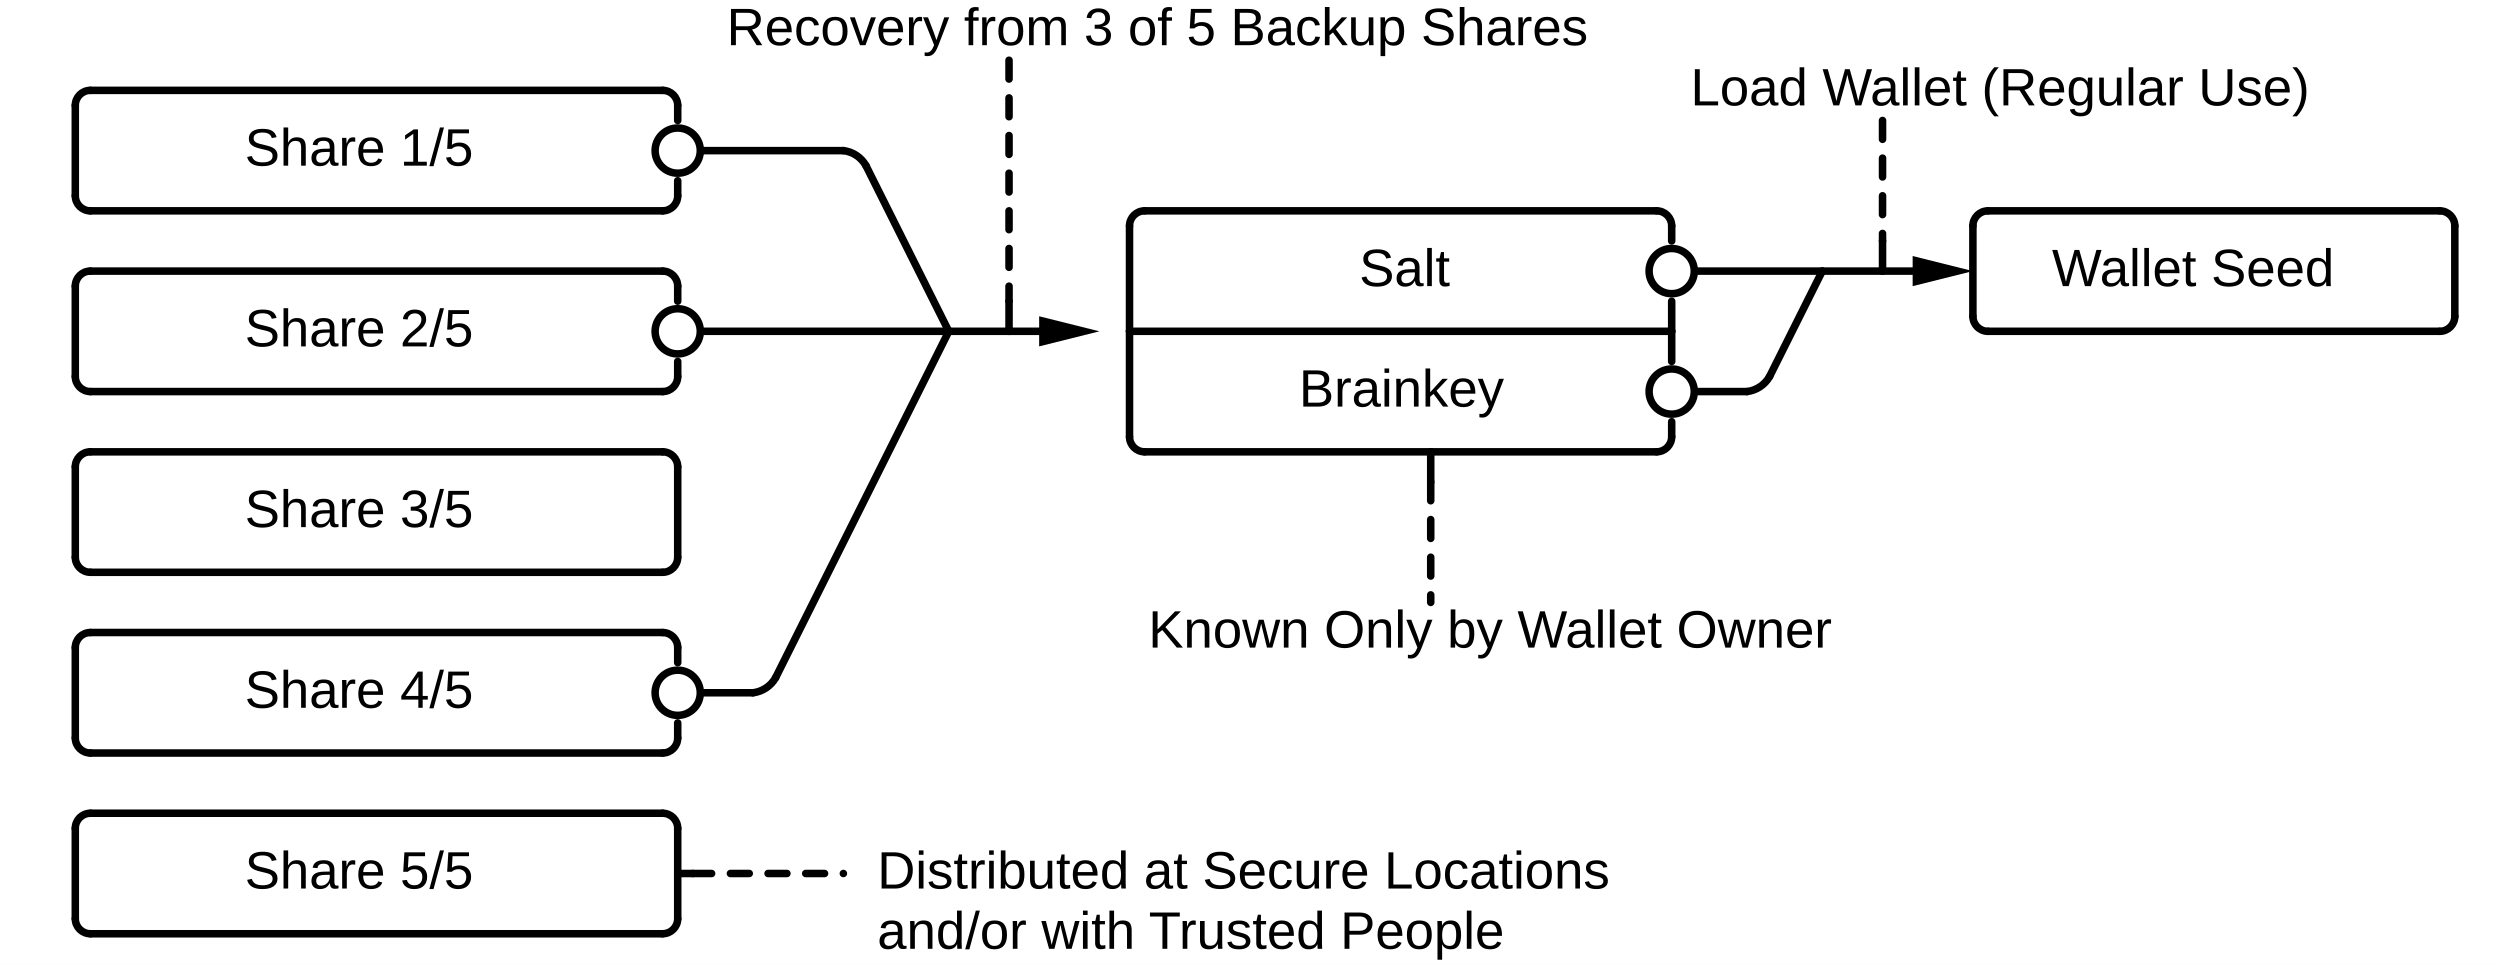
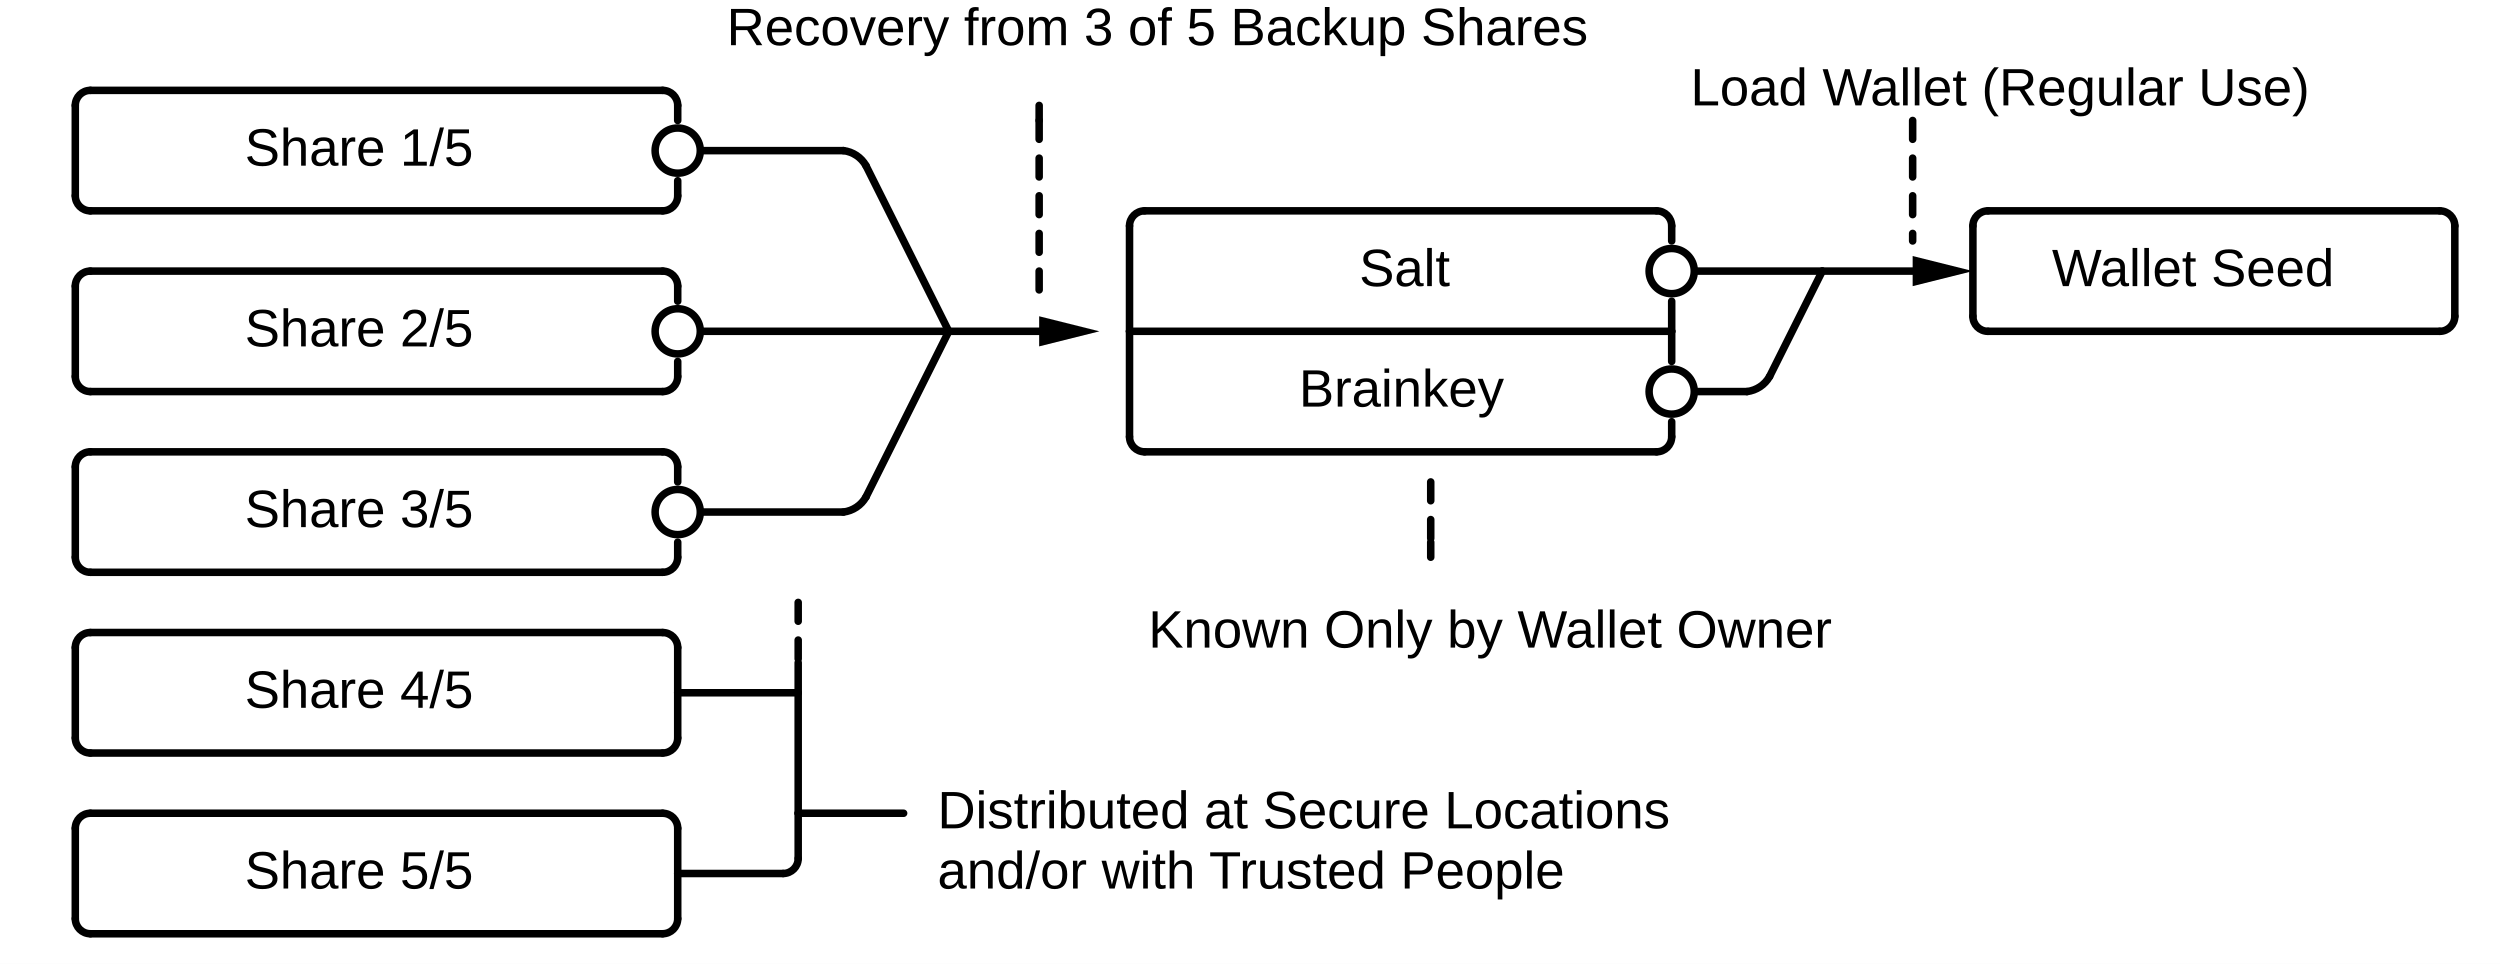
<svg xmlns="http://www.w3.org/2000/svg" class="bob" font-family="arial" font-size="14" height="256" width="664">
  <defs>
    <marker id="triangle" markerHeight="8" markerWidth="8" orient="auto" refX="4" refY="2" viewBox="0 0 8 4">
      <polygon class="fg_fill" points="0,0 0,4 8,2 0,0" />
    </marker>
    <marker id="clear_triangle" markerHeight="10" markerWidth="10" orient="auto" refX="1" refY="7" viewBox="0 0 20 14">
      <polygon class="bg_fill fg_stroke" points="2,2 2,12 18,7 2,2" />
    </marker>
    <marker id="circle" markerHeight="5" markerWidth="5" orient="auto" refX="10" refY="10" viewBox="0 0 20 20">
      <circle class="fg_fill" cx="10" cy="10" r="8" />
    </marker>
    <marker id="square" markerHeight="5" markerWidth="5" orient="auto" refX="10" refY="10" viewBox="0 0 20 20">
      <rect class="fg_fill" height="20" width="20" x="0" y="0" />
    </marker>
    <marker id="open_circle" markerHeight="10" markerWidth="10" orient="auto" refX="10" refY="10" viewBox="0 0 20 20">
      <circle class="bg_fill fg_stroke" cx="10" cy="10" r="4" />
    </marker>
    <marker id="big_open_circle" markerHeight="20" markerWidth="20" orient="auto" refX="20" refY="20" viewBox="0 0 40 40">
      <circle class="bg_fill fg_stroke" cx="20" cy="20" r="6" />
    </marker>
  </defs>
  <style type="text/css">

rect.backdrop {
    fill: white;
}

.fg_fill {
    fill: black;
}


.bg_fill {
    fill: white;
}

.fg_stroke {
    stroke: black;
    stroke-width: 2;
}

.no_fill {
    fill: none;
}

.dashed {
    stroke-dasharray: 5;
}


text{
    fill: black;
}

line, path {
    stroke-linecap: round;
    stroke-linejoin: miter;
    stroke-opacity: 1;
    fill-opacity: 1;
}




tspan.head{
    fill: none;
    stroke: none;
}
    
</style>
  <rect class="backdrop" height="256" width="664" x="0" y="0" />
  <g>
    <line class="fg_stroke" x1="20" x2="20" y1="28" y2="52" />
    <path class="fg_stroke no_fill" d="M 20 52 A 4 4 0 0 0 24 56" />
    <path class="fg_stroke no_fill" d="M 24 24 A 4 4 0 0 0 20 28" />
  </g>
  <g>
    <line class="fg_stroke" x1="20" x2="20" y1="76" y2="100" />
    <path class="fg_stroke no_fill" d="M 20 100 A 4 4 0 0 0 24 104" />
    <path class="fg_stroke no_fill" d="M 24 72 A 4 4 0 0 0 20 76" />
  </g>
  <g>
    <line class="fg_stroke" x1="20" x2="20" y1="124" y2="148" />
    <path class="fg_stroke no_fill" d="M 20 148 A 4 4 0 0 0 24 152" />
    <path class="fg_stroke no_fill" d="M 24 120 A 4 4 0 0 0 20 124" />
  </g>
  <g>
    <line class="fg_stroke" x1="20" x2="20" y1="172" y2="196" />
    <path class="fg_stroke no_fill" d="M 20 196 A 4 4 0 0 0 24 200" />
    <path class="fg_stroke no_fill" d="M 24 168 A 4 4 0 0 0 20 172" />
  </g>
  <g>
    <line class="fg_stroke" x1="20" x2="20" y1="220" y2="244" />
    <path class="fg_stroke no_fill" d="M 20 244 A 4 4 0 0 0 24 248" />
    <path class="fg_stroke no_fill" d="M 24 216 A 4 4 0 0 0 20 220" />
  </g>
  <g>
    <line class="fg_stroke" x1="24" x2="176" y1="24" y2="24" />
    <path class="fg_stroke no_fill" d="M 180 28 A 4 4 0 0 0 176 24" />
  </g>
  <g>
    <line class="fg_stroke" x1="24" x2="176" y1="56" y2="56" />
    <path class="fg_stroke no_fill" d="M 176 56 A 4 4 0 0 0 180 52" />
  </g>
  <g>
    <line class="fg_stroke" x1="24" x2="176" y1="72" y2="72" />
    <path class="fg_stroke no_fill" d="M 180 76 A 4 4 0 0 0 176 72" />
  </g>
  <g>
    <line class="fg_stroke" x1="24" x2="176" y1="104" y2="104" />
    <path class="fg_stroke no_fill" d="M 176 104 A 4 4 0 0 0 180 100" />
  </g>
  <g>
    <line class="fg_stroke" x1="24" x2="176" y1="120" y2="120" />
    <path class="fg_stroke no_fill" d="M 180 124 A 4 4 0 0 0 176 120" />
  </g>
  <g>
    <line class="fg_stroke" x1="24" x2="176" y1="152" y2="152" />
    <path class="fg_stroke no_fill" d="M 176 152 A 4 4 0 0 0 180 148" />
  </g>
  <g>
    <line class="fg_stroke" x1="24" x2="176" y1="168" y2="168" />
    <path class="fg_stroke no_fill" d="M 180 172 A 4 4 0 0 0 176 168" />
  </g>
  <g>
    <line class="fg_stroke" x1="24" x2="176" y1="200" y2="200" />
    <path class="fg_stroke no_fill" d="M 176 200 A 4 4 0 0 0 180 196" />
  </g>
  <g>
    <line class="fg_stroke" x1="24" x2="176" y1="216" y2="216" />
    <path class="fg_stroke no_fill" d="M 180 220 A 4 4 0 0 0 176 216" />
  </g>
  <g>
    <line class="fg_stroke" x1="24" x2="176" y1="248" y2="248" />
    <path class="fg_stroke no_fill" d="M 176 248 A 4 4 0 0 0 180 244" />
  </g>
  <g>
    <line class="fg_stroke" x1="180" x2="180" y1="28" y2="32" />
  </g>
  <g>
    <line class="fg_stroke" x1="180" x2="180" y1="52" y2="48" />
  </g>
  <g>
    <line class="fg_stroke" x1="180" x2="180" y1="76" y2="80" />
  </g>
  <g>
    <line class="fg_stroke" x1="180" x2="180" y1="100" y2="96" />
  </g>
  <g>
-     <line class="fg_stroke" x1="180" x2="180" y1="124" y2="148" />
-   </g>
-   <g>
-     <line class="fg_stroke" x1="180" x2="180" y1="172" y2="176" />
-   </g>
-   <g>
-     <line class="fg_stroke" x1="180" x2="180" y1="196" y2="192" />
+     <line class="fg_stroke" x1="180" x2="180" y1="124" y2="128" />
+   </g>
+   <g>
+     <line class="fg_stroke" x1="180" x2="180" y1="148" y2="144" />
+   </g>
+   <g>
+     <line class="fg_stroke" x1="180" x2="180" y1="172" y2="184" />
+     <line class="fg_stroke" x1="180" x2="180" y1="184" y2="196" />
+     <line class="fg_stroke" x1="180" x2="212" y1="184" y2="184" />
+     <line class="fg_stroke" x1="212" x2="212" y1="184" y2="176" />
+     <line class="fg_stroke" x1="212" x2="212" y1="184" y2="216" />
+     <line class="fg_stroke" x1="212" x2="212" y1="216" y2="228" />
+     <line class="fg_stroke" x1="212" x2="240" y1="216" y2="216" />
+     <line class="fg_stroke dashed" x1="212" x2="212" y1="160" y2="176" />
+     <path class="fg_stroke no_fill" d="M 208 232 A 4 4 0 0 0 212 228" />
  </g>
  <g>
    <line class="fg_stroke" x1="180" x2="180" y1="220" y2="232" />
    <line class="fg_stroke" x1="180" x2="180" y1="232" y2="244" />
-     <line class="fg_stroke" x1="180" x2="184" y1="232" y2="232" />
-     <line class="fg_stroke dashed" x1="184" x2="224" y1="232" y2="232" />
+     <line class="fg_stroke" x1="180" x2="208" y1="232" y2="232" />
  </g>
  <g>
    <line class="fg_stroke" x1="230" x2="252" y1="44" y2="88" />
-     <line class="fg_stroke" x1="252" x2="206" y1="88" y2="180" />
-     <line class="fg_stroke" x1="252" x2="268" y1="88" y2="88" />
-     <line class="fg_stroke" x1="268" x2="268" y1="88" y2="80" />
-     <line class="fg_stroke" marker-end="url(#triangle)" x1="268" x2="284" y1="88" y2="88" />
-     <line class="fg_stroke dashed" x1="268" x2="268" y1="16" y2="80" />
-     <path class="fg_stroke no_fill" d="M 200 184 A 8 8 0 0 0 206 180" />
+     <line class="fg_stroke" x1="252" x2="230" y1="88" y2="132" />
+     <line class="fg_stroke" marker-end="url(#triangle)" x1="252" x2="284" y1="88" y2="88" />
+     <path class="fg_stroke no_fill" d="M 224 136 A 8 8 0 0 0 230 132" />
    <path class="fg_stroke no_fill" d="M 230 44 A 8 8 0 0 0 224 40" />
    <line class="fg_stroke" marker-start="url(#big_open_circle)" x1="180" x2="224" y1="40" y2="40" />
    <line class="fg_stroke" marker-start="url(#big_open_circle)" x1="180" x2="252" y1="88" y2="88" />
-     <line class="fg_stroke" marker-start="url(#big_open_circle)" x1="180" x2="200" y1="184" y2="184" />
+     <line class="fg_stroke" marker-start="url(#big_open_circle)" x1="180" x2="224" y1="136" y2="136" />
+   </g>
+   <g>
+     <line class="fg_stroke" x1="276" x2="276" y1="28" y2="32" />
+     <line class="fg_stroke dashed" x1="276" x2="276" y1="32" y2="80" />
  </g>
  <g>
    <line class="fg_stroke" x1="300" x2="300" y1="60" y2="88" />
    <line class="fg_stroke" x1="300" x2="300" y1="88" y2="116" />
    <line class="fg_stroke" x1="300" x2="444" y1="88" y2="88" />
    <line class="fg_stroke" x1="444" x2="444" y1="88" y2="80" />
    <line class="fg_stroke" x1="444" x2="444" y1="88" y2="96" />
    <path class="fg_stroke no_fill" d="M 300 116 A 4 4 0 0 0 304 120" />
    <path class="fg_stroke no_fill" d="M 304 56 A 4 4 0 0 0 300 60" />
  </g>
  <g>
    <line class="fg_stroke" x1="304" x2="440" y1="56" y2="56" />
    <path class="fg_stroke no_fill" d="M 444 60 A 4 4 0 0 0 440 56" />
  </g>
  <g>
-     <line class="fg_stroke" x1="304" x2="380" y1="120" y2="120" />
-     <line class="fg_stroke" x1="380" x2="380" y1="120" y2="128" />
-     <line class="fg_stroke" x1="380" x2="440" y1="120" y2="120" />
-     <line class="fg_stroke dashed" x1="380" x2="380" y1="128" y2="160" />
+     <line class="fg_stroke" x1="304" x2="440" y1="120" y2="120" />
    <path class="fg_stroke no_fill" d="M 440 120 A 4 4 0 0 0 444 116" />
  </g>
  <g>
+     <line class="fg_stroke" x1="380" x2="380" y1="148" y2="144" />
+     <line class="fg_stroke dashed" x1="380" x2="380" y1="128" y2="144" />
+   </g>
+   <g>
    <line class="fg_stroke" x1="444" x2="444" y1="60" y2="64" />
  </g>
  <g>
    <line class="fg_stroke" x1="444" x2="444" y1="116" y2="112" />
  </g>
  <g>
    <line class="fg_stroke" x1="484" x2="470" y1="72" y2="100" />
-     <line class="fg_stroke" x1="484" x2="500" y1="72" y2="72" />
-     <line class="fg_stroke" x1="500" x2="500" y1="72" y2="64" />
-     <line class="fg_stroke" marker-end="url(#triangle)" x1="500" x2="516" y1="72" y2="72" />
-     <line class="fg_stroke dashed" x1="500" x2="500" y1="32" y2="64" />
+     <line class="fg_stroke" marker-end="url(#triangle)" x1="484" x2="516" y1="72" y2="72" />
    <path class="fg_stroke no_fill" d="M 464 104 A 8 8 0 0 0 470 100" />
    <line class="fg_stroke" marker-start="url(#big_open_circle)" x1="444" x2="484" y1="72" y2="72" />
    <line class="fg_stroke" marker-start="url(#big_open_circle)" x1="444" x2="464" y1="104" y2="104" />
  </g>
  <g>
    <line class="fg_stroke" x1="524" x2="524" y1="60" y2="84" />
    <path class="fg_stroke no_fill" d="M 524 84 A 4 4 0 0 0 528 88" />
    <path class="fg_stroke no_fill" d="M 528 56 A 4 4 0 0 0 524 60" />
  </g>
  <g>
    <line class="fg_stroke" x1="528" x2="648" y1="56" y2="56" />
    <path class="fg_stroke no_fill" d="M 652 60 A 4 4 0 0 0 648 56" />
  </g>
  <g>
    <line class="fg_stroke" x1="528" x2="648" y1="88" y2="88" />
    <path class="fg_stroke no_fill" d="M 648 88 A 4 4 0 0 0 652 84" />
  </g>
  <g>
    <line class="fg_stroke" x1="652" x2="652" y1="60" y2="84" />
  </g>
  <g>
+     <line class="fg_stroke dashed" x1="508" x2="508" y1="32" y2="64" />
+   </g>
+   <g>
    <text class="fg_fill" x="65" y="44">
Share 1/5
</text>
  </g>
  <g>
    <text class="fg_fill" x="65" y="92">
Share 2/5
</text>
  </g>
  <g>
    <text class="fg_fill" x="65" y="140">
Share 3/5
</text>
  </g>
  <g>
    <text class="fg_fill" x="65" y="188">
Share 4/5
</text>
  </g>
  <g>
    <text class="fg_fill" x="65" y="236">
Share 5/5
</text>
  </g>
  <g>
    <text class="fg_fill" x="193" y="12">
Recovery from 3 of 5 Backup Shares
</text>
  </g>
  <g>
-     <text class="fg_fill" x="233" y="236">
+     <text class="fg_fill" x="249" y="220">
Distributed at Secure Locations
</text>
  </g>
  <g>
-     <text class="fg_fill" x="233" y="252">
+     <text class="fg_fill" x="249" y="236">
and/or with Trusted People
</text>
  </g>
  <g>
    <text class="fg_fill" x="305" y="172">
Known Only by Wallet Owner
</text>
  </g>
  <g>
    <text class="fg_fill" x="345" y="108">
Brainkey
</text>
  </g>
  <g>
    <text class="fg_fill" x="361" y="76">
Salt
</text>
  </g>
  <g>
    <text class="fg_fill" x="449" y="28">
Load Wallet (Regular Use)
</text>
  </g>
  <g>
    <text class="fg_fill" x="545" y="76">
Wallet Seed
</text>
  </g>
</svg>
